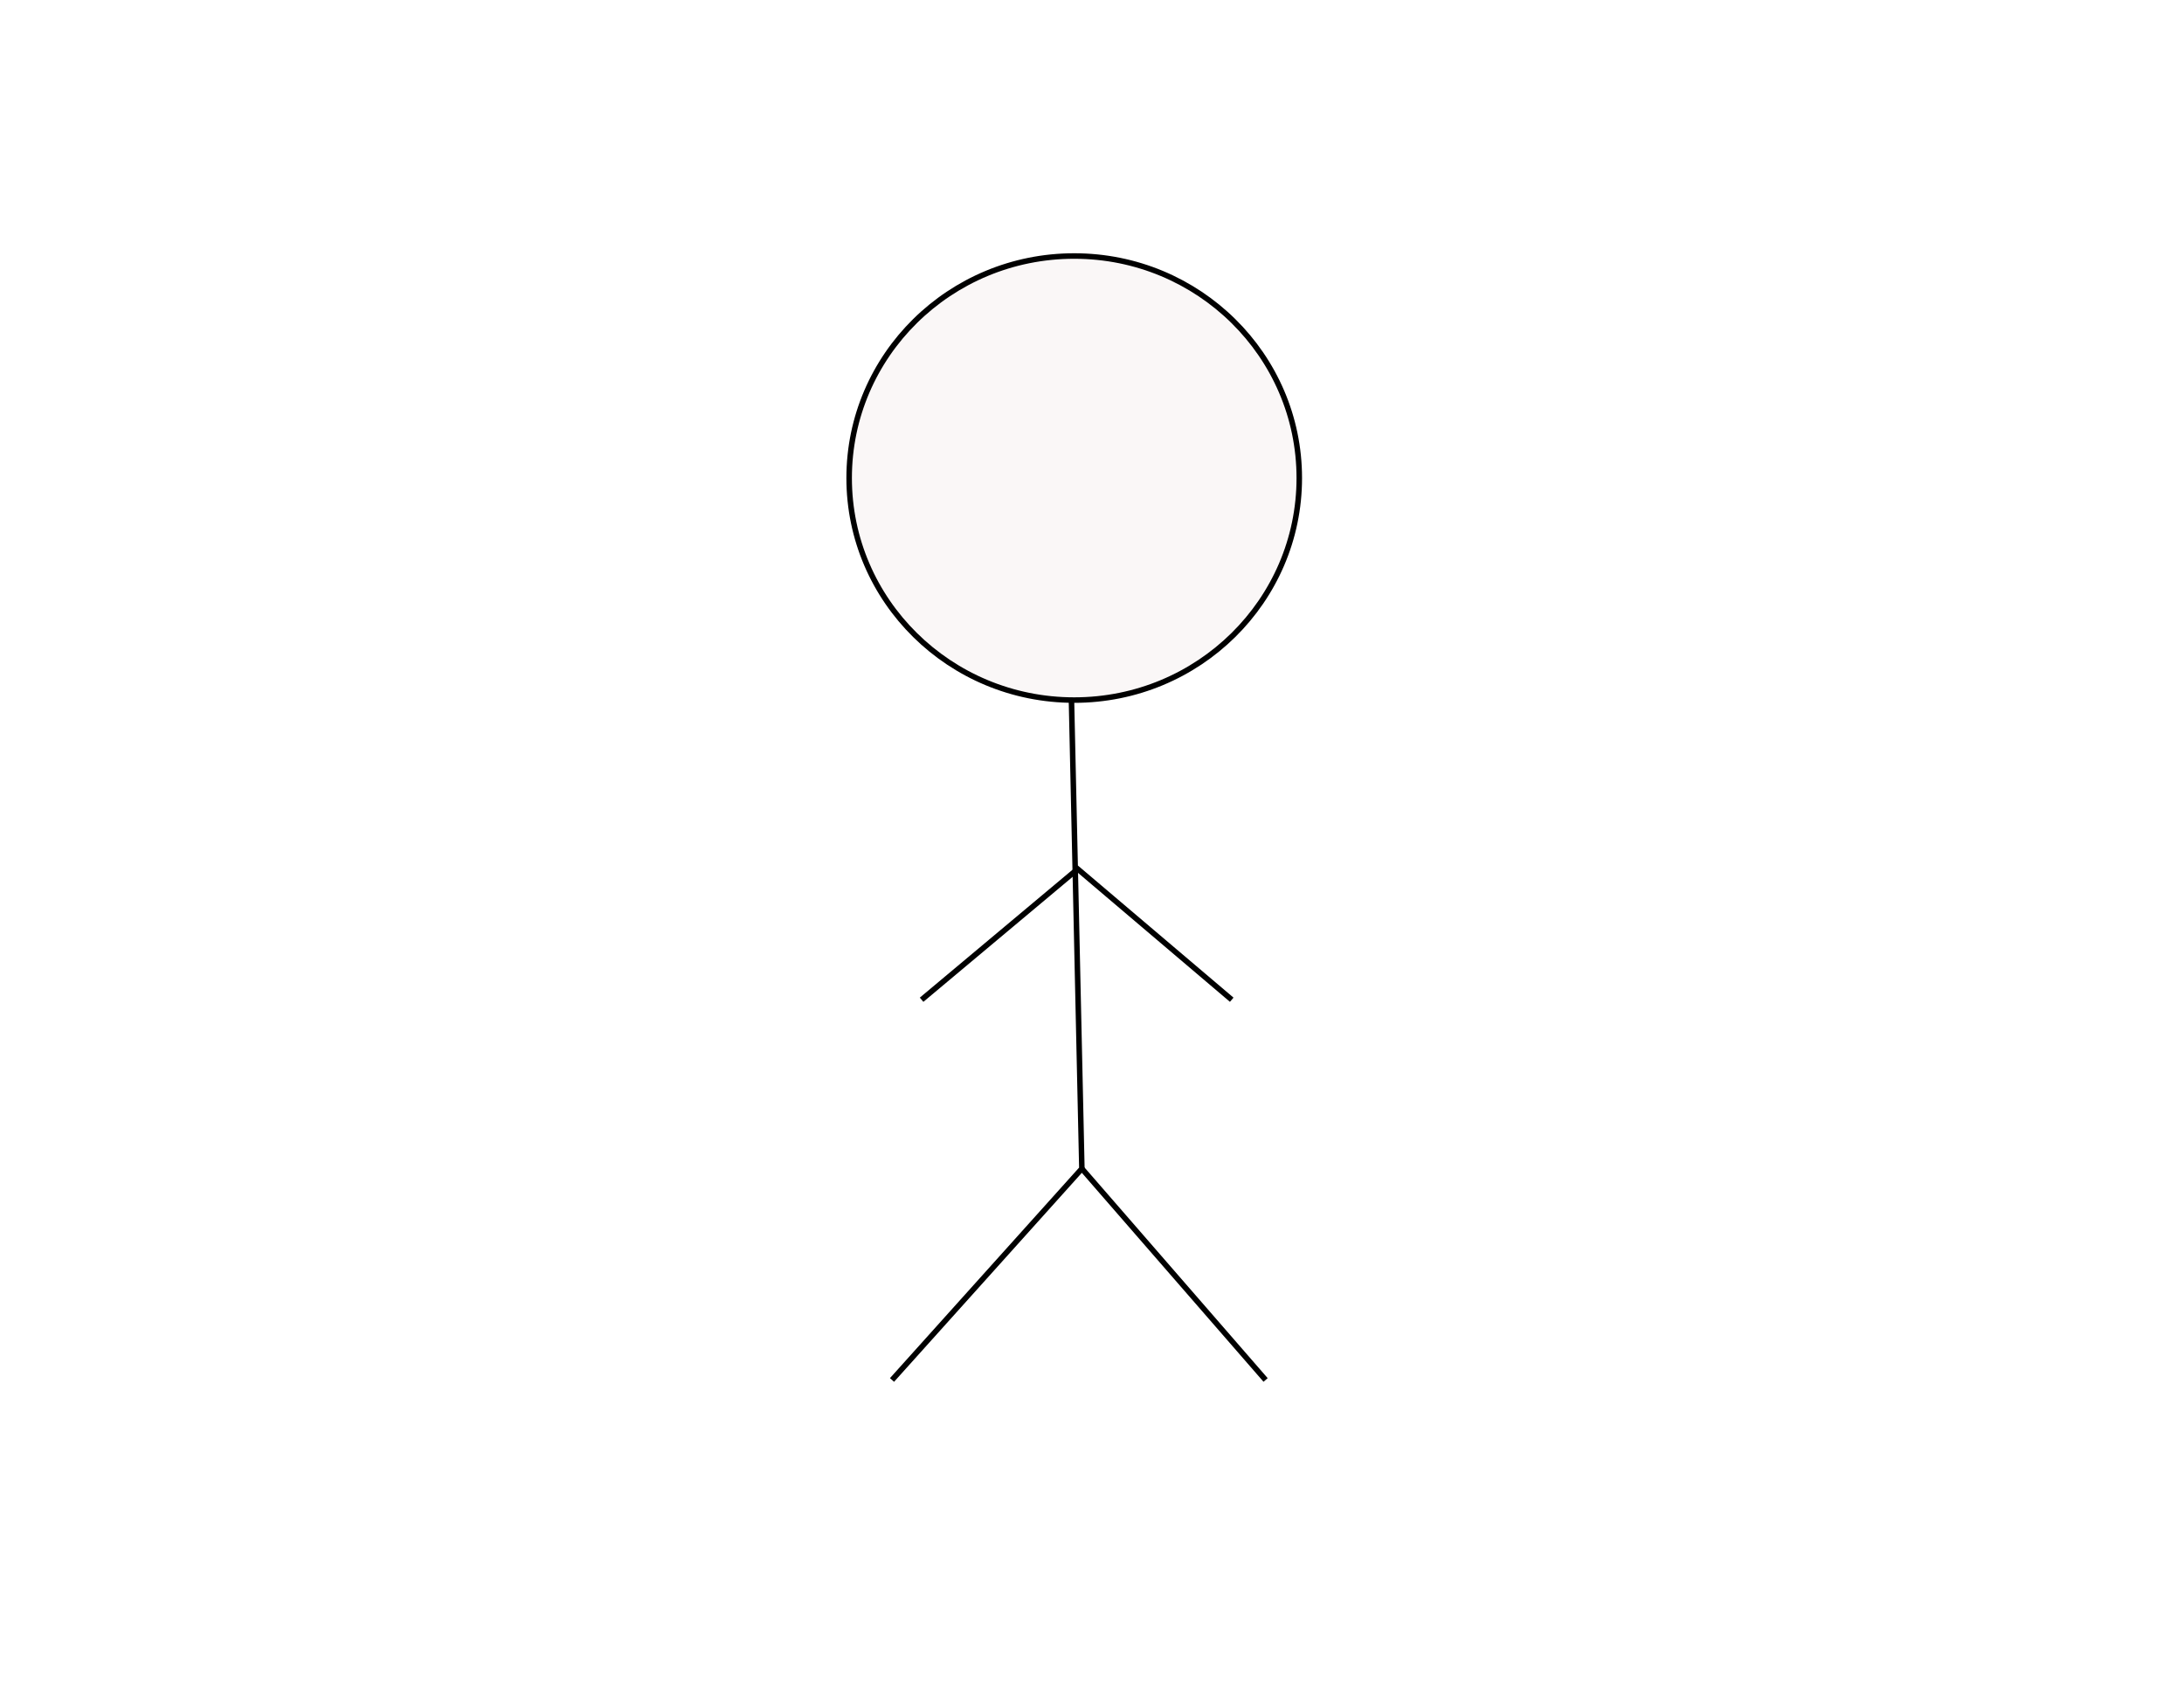
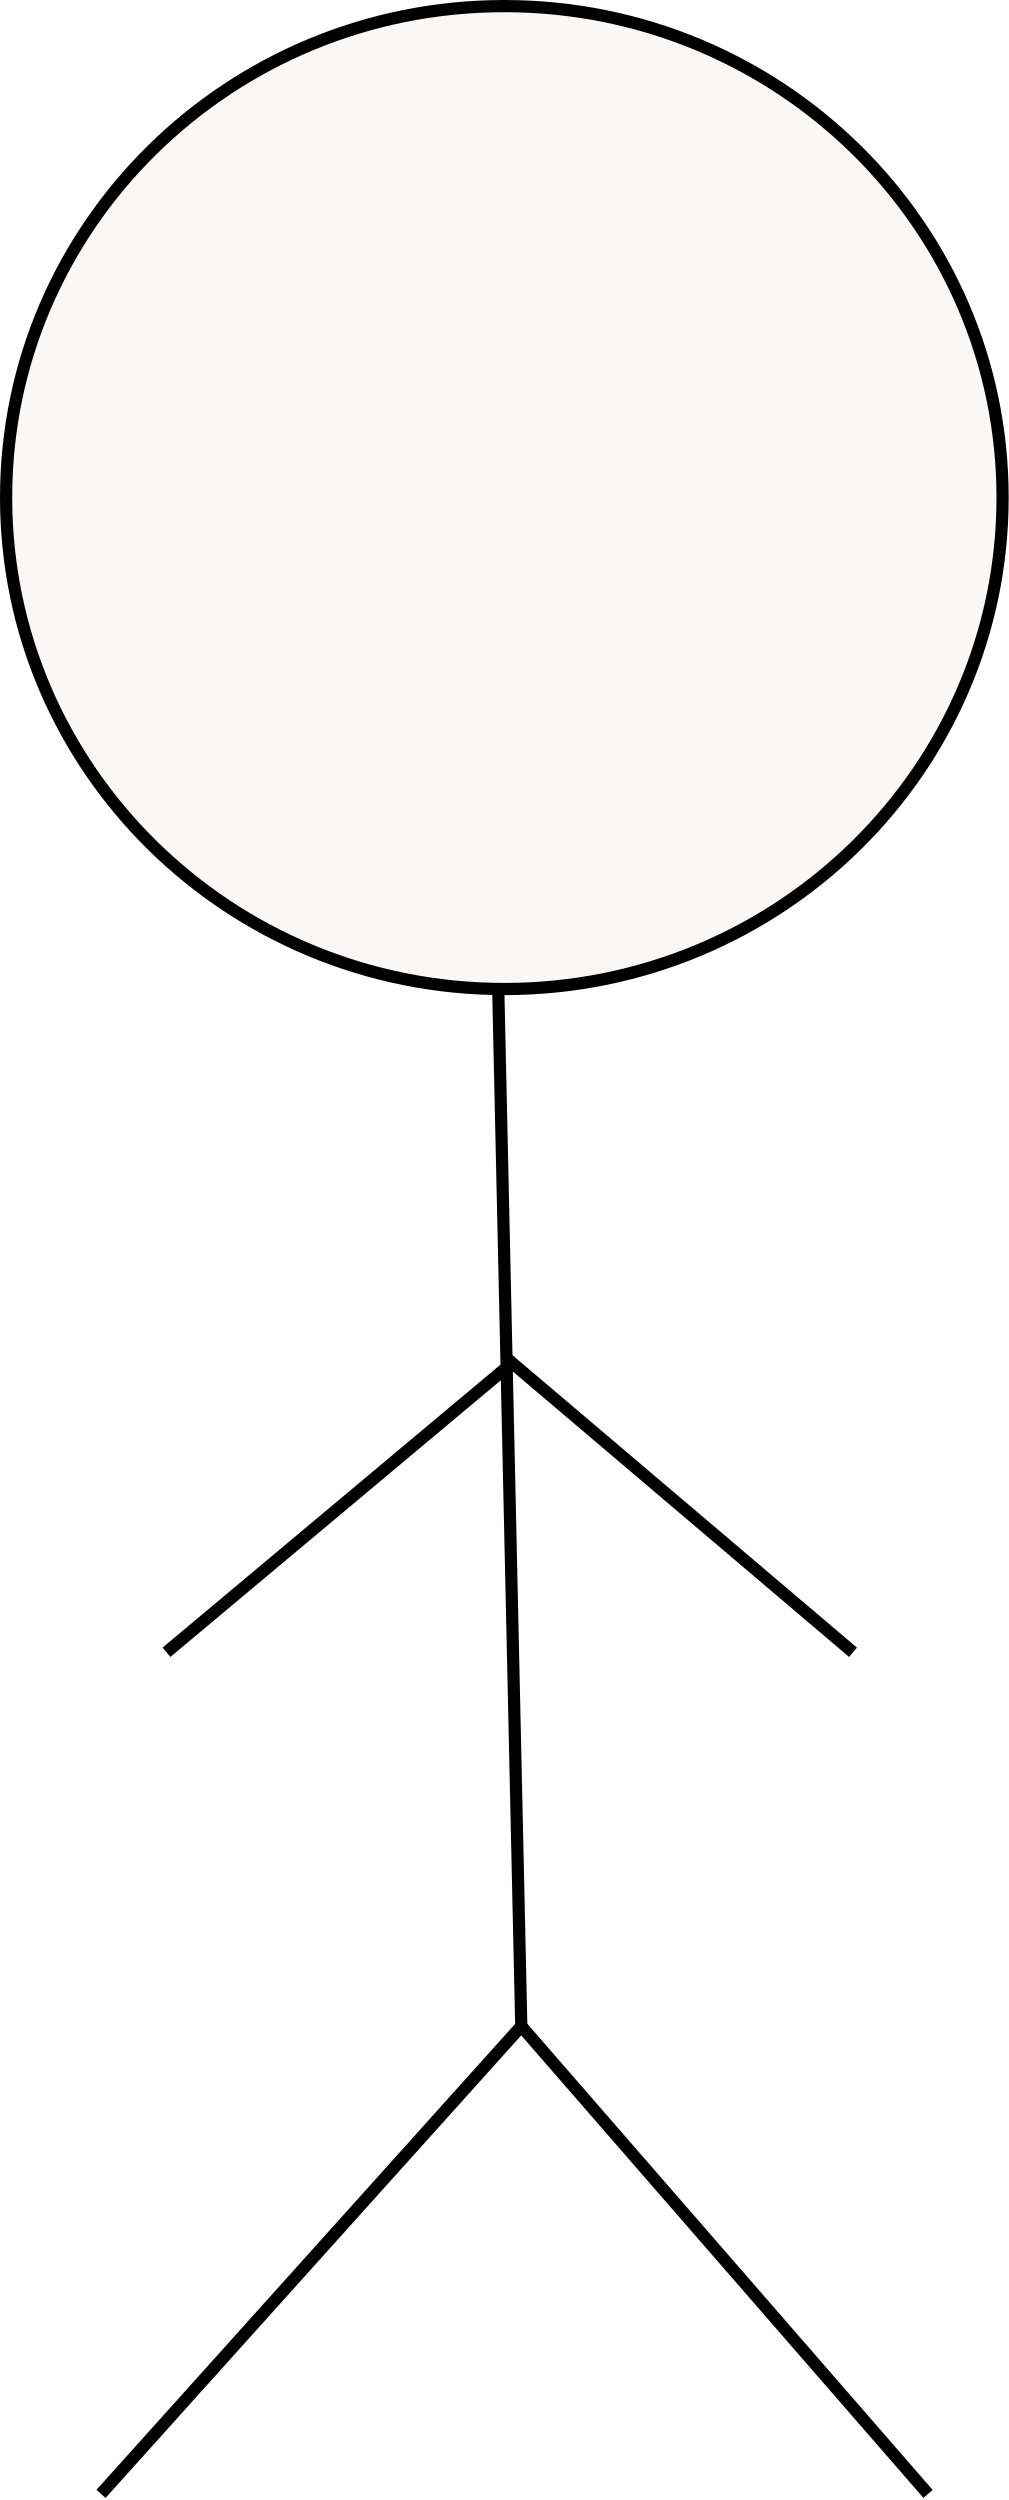
- <svg xmlns="http://www.w3.org/2000/svg" xml:space="preserve" width="100%" height="100%" version="1.1" style="shape-rendering:geometricPrecision; text-rendering:geometricPrecision; image-rendering:optimizeQuality; fill-rule:evenodd; clip-rule:evenodd" viewBox="0 0 11000 8500">
+ <svg xmlns="http://www.w3.org/2000/svg" xml:space="preserve" version="1.1" style="shape-rendering:geometricPrecision; text-rendering:geometricPrecision; image-rendering:optimizeQuality; fill-rule:evenodd; clip-rule:evenodd" viewBox="4262.94 1275.4 2294.96 5688.02">
  <defs>
    <style type="text/css">
   
    .str0 {stroke:black;stroke-width:27.78;stroke-miterlimit:2.613}
    .fil1 {fill:none}
    .fil0 {fill:#FAF7F7}
   
  </style>
  </defs>
  <g id="Layer_x0020_1">
    <ellipse class="fil0 str0" cx="5410.42" cy="2407.46" rx="1133.59" ry="1118.17" />
    <polyline class="fil1 str0" points="5396.54,3525.54 5448.98,5885.35 4492.75,6949.53 " />
    <line class="fil1 str0" x1="5448.98" y1="5885.35" x2="6374.36" y2="6949.53" />
    <polyline class="fil1 str0" points="4641.75,5034.66 5428.06,4376.24 6203.77,5034.66 " />
  </g>
</svg>
